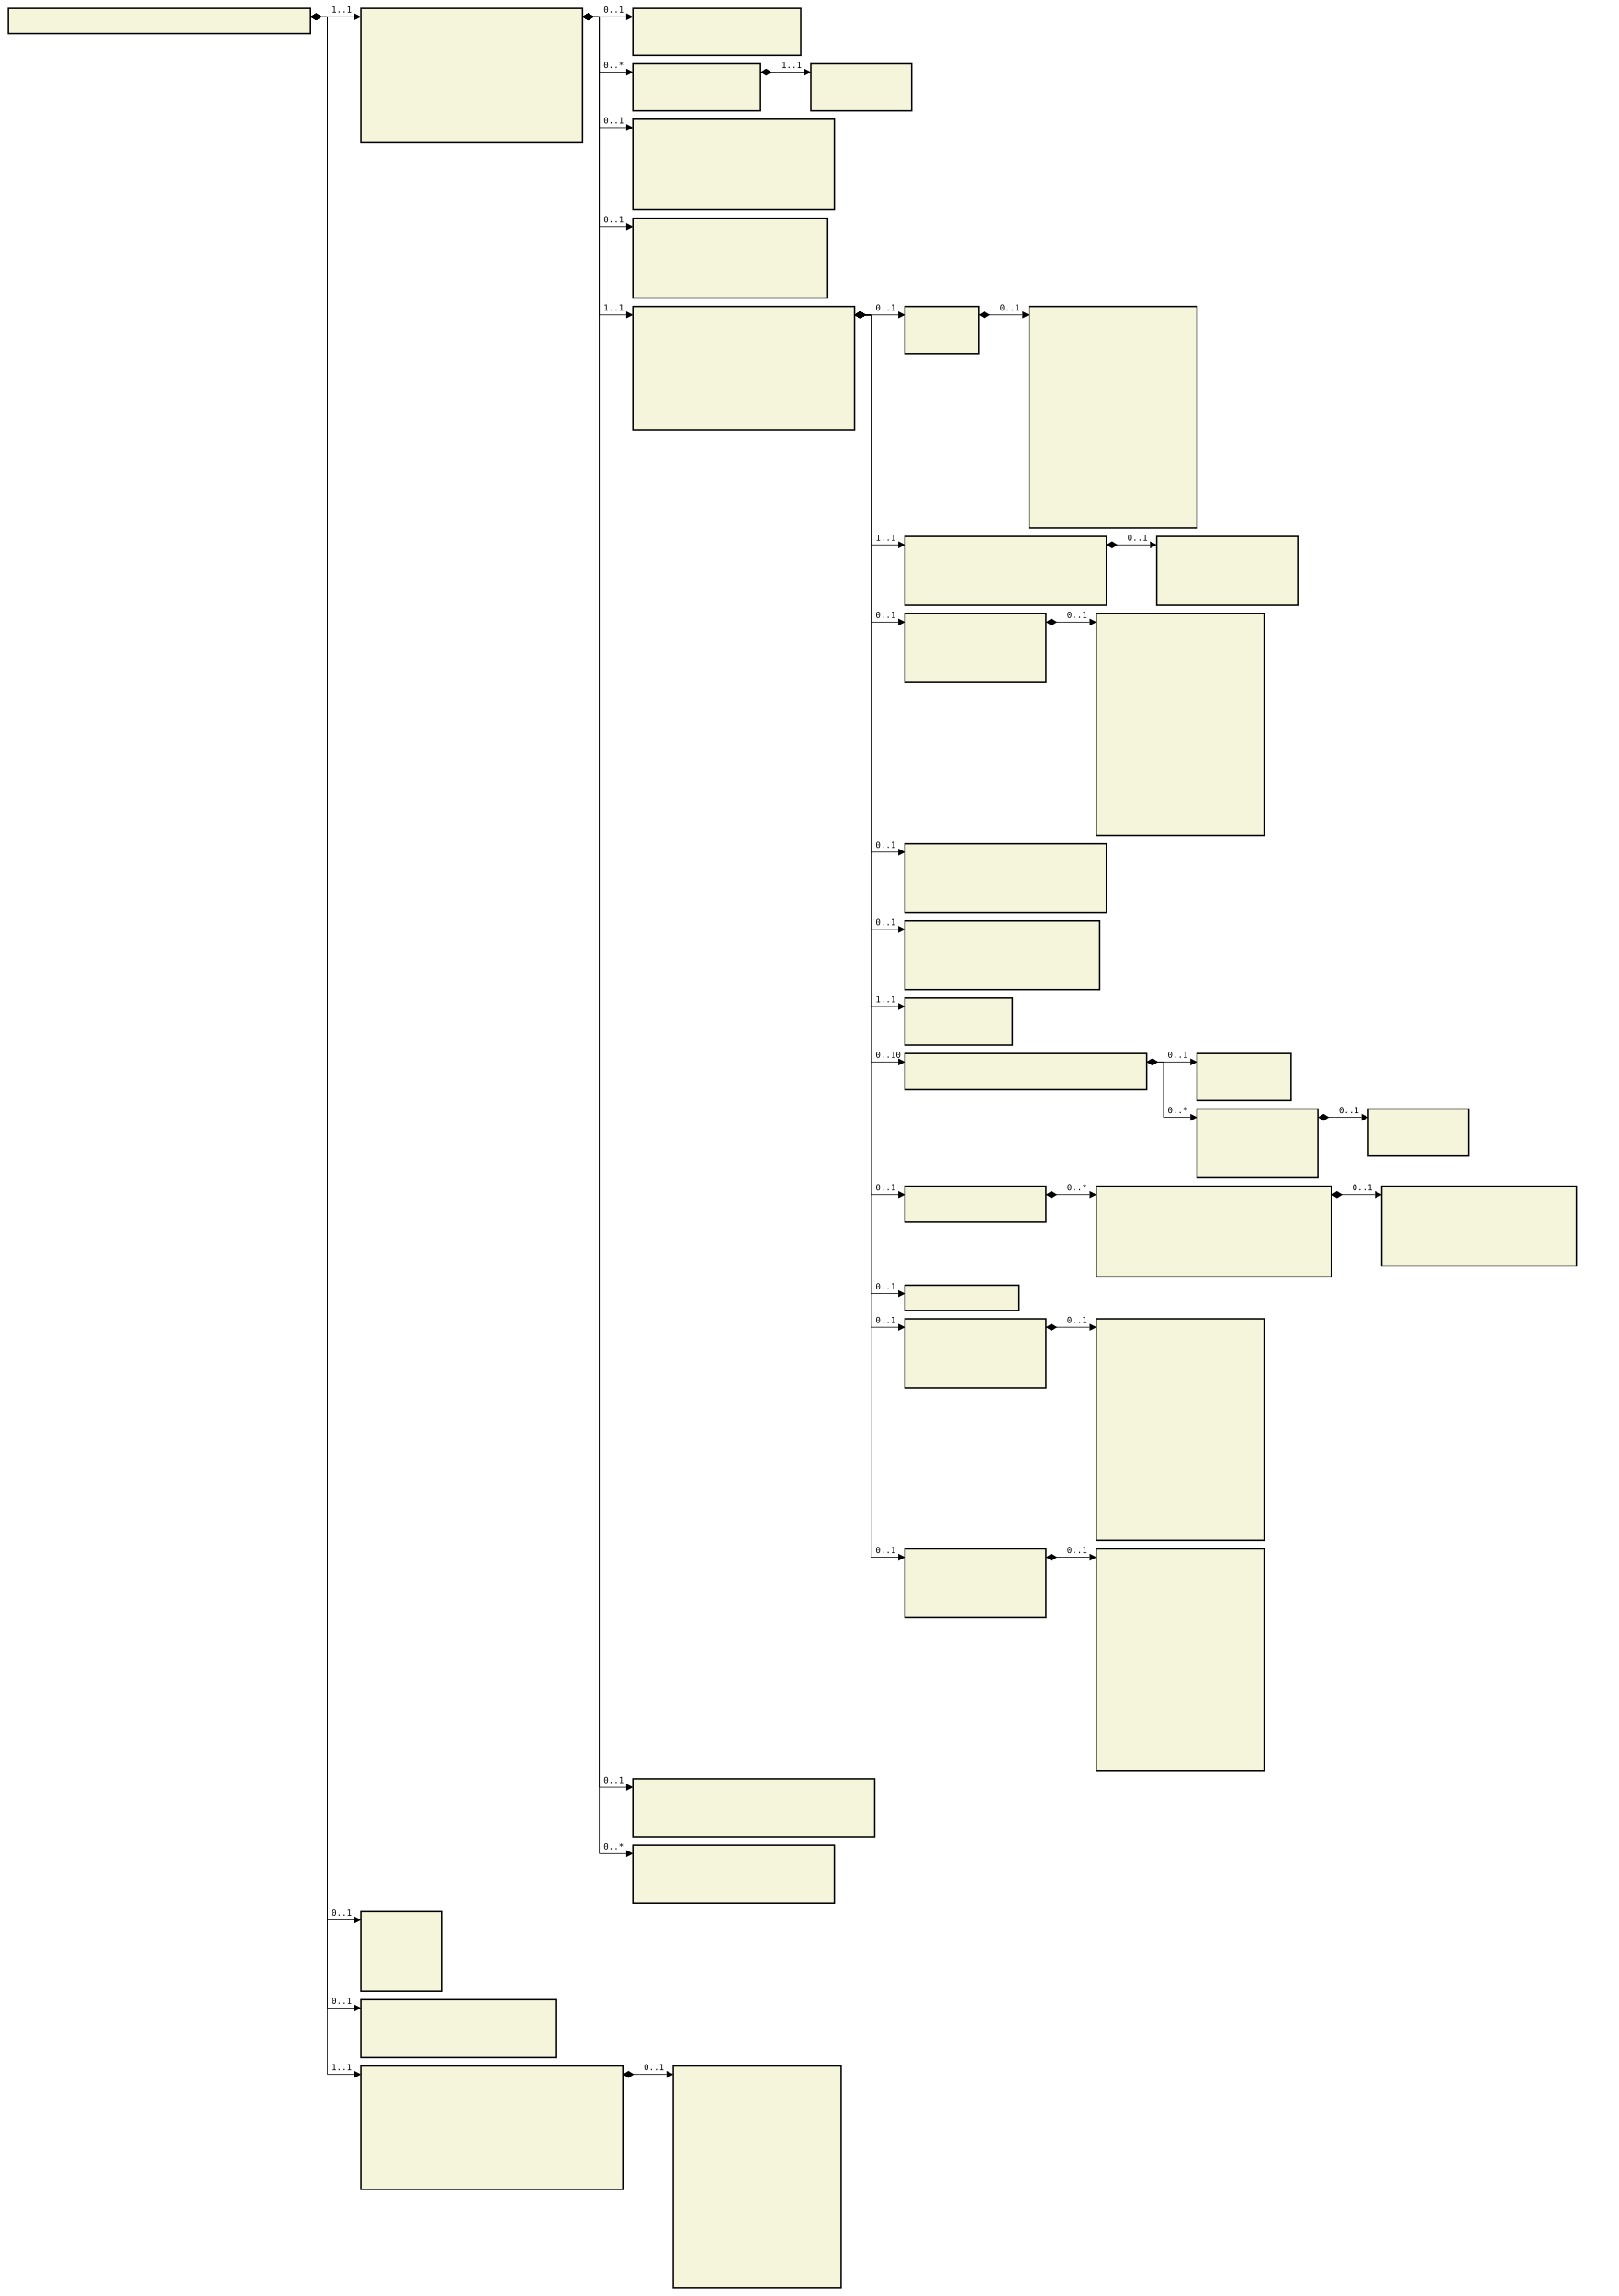
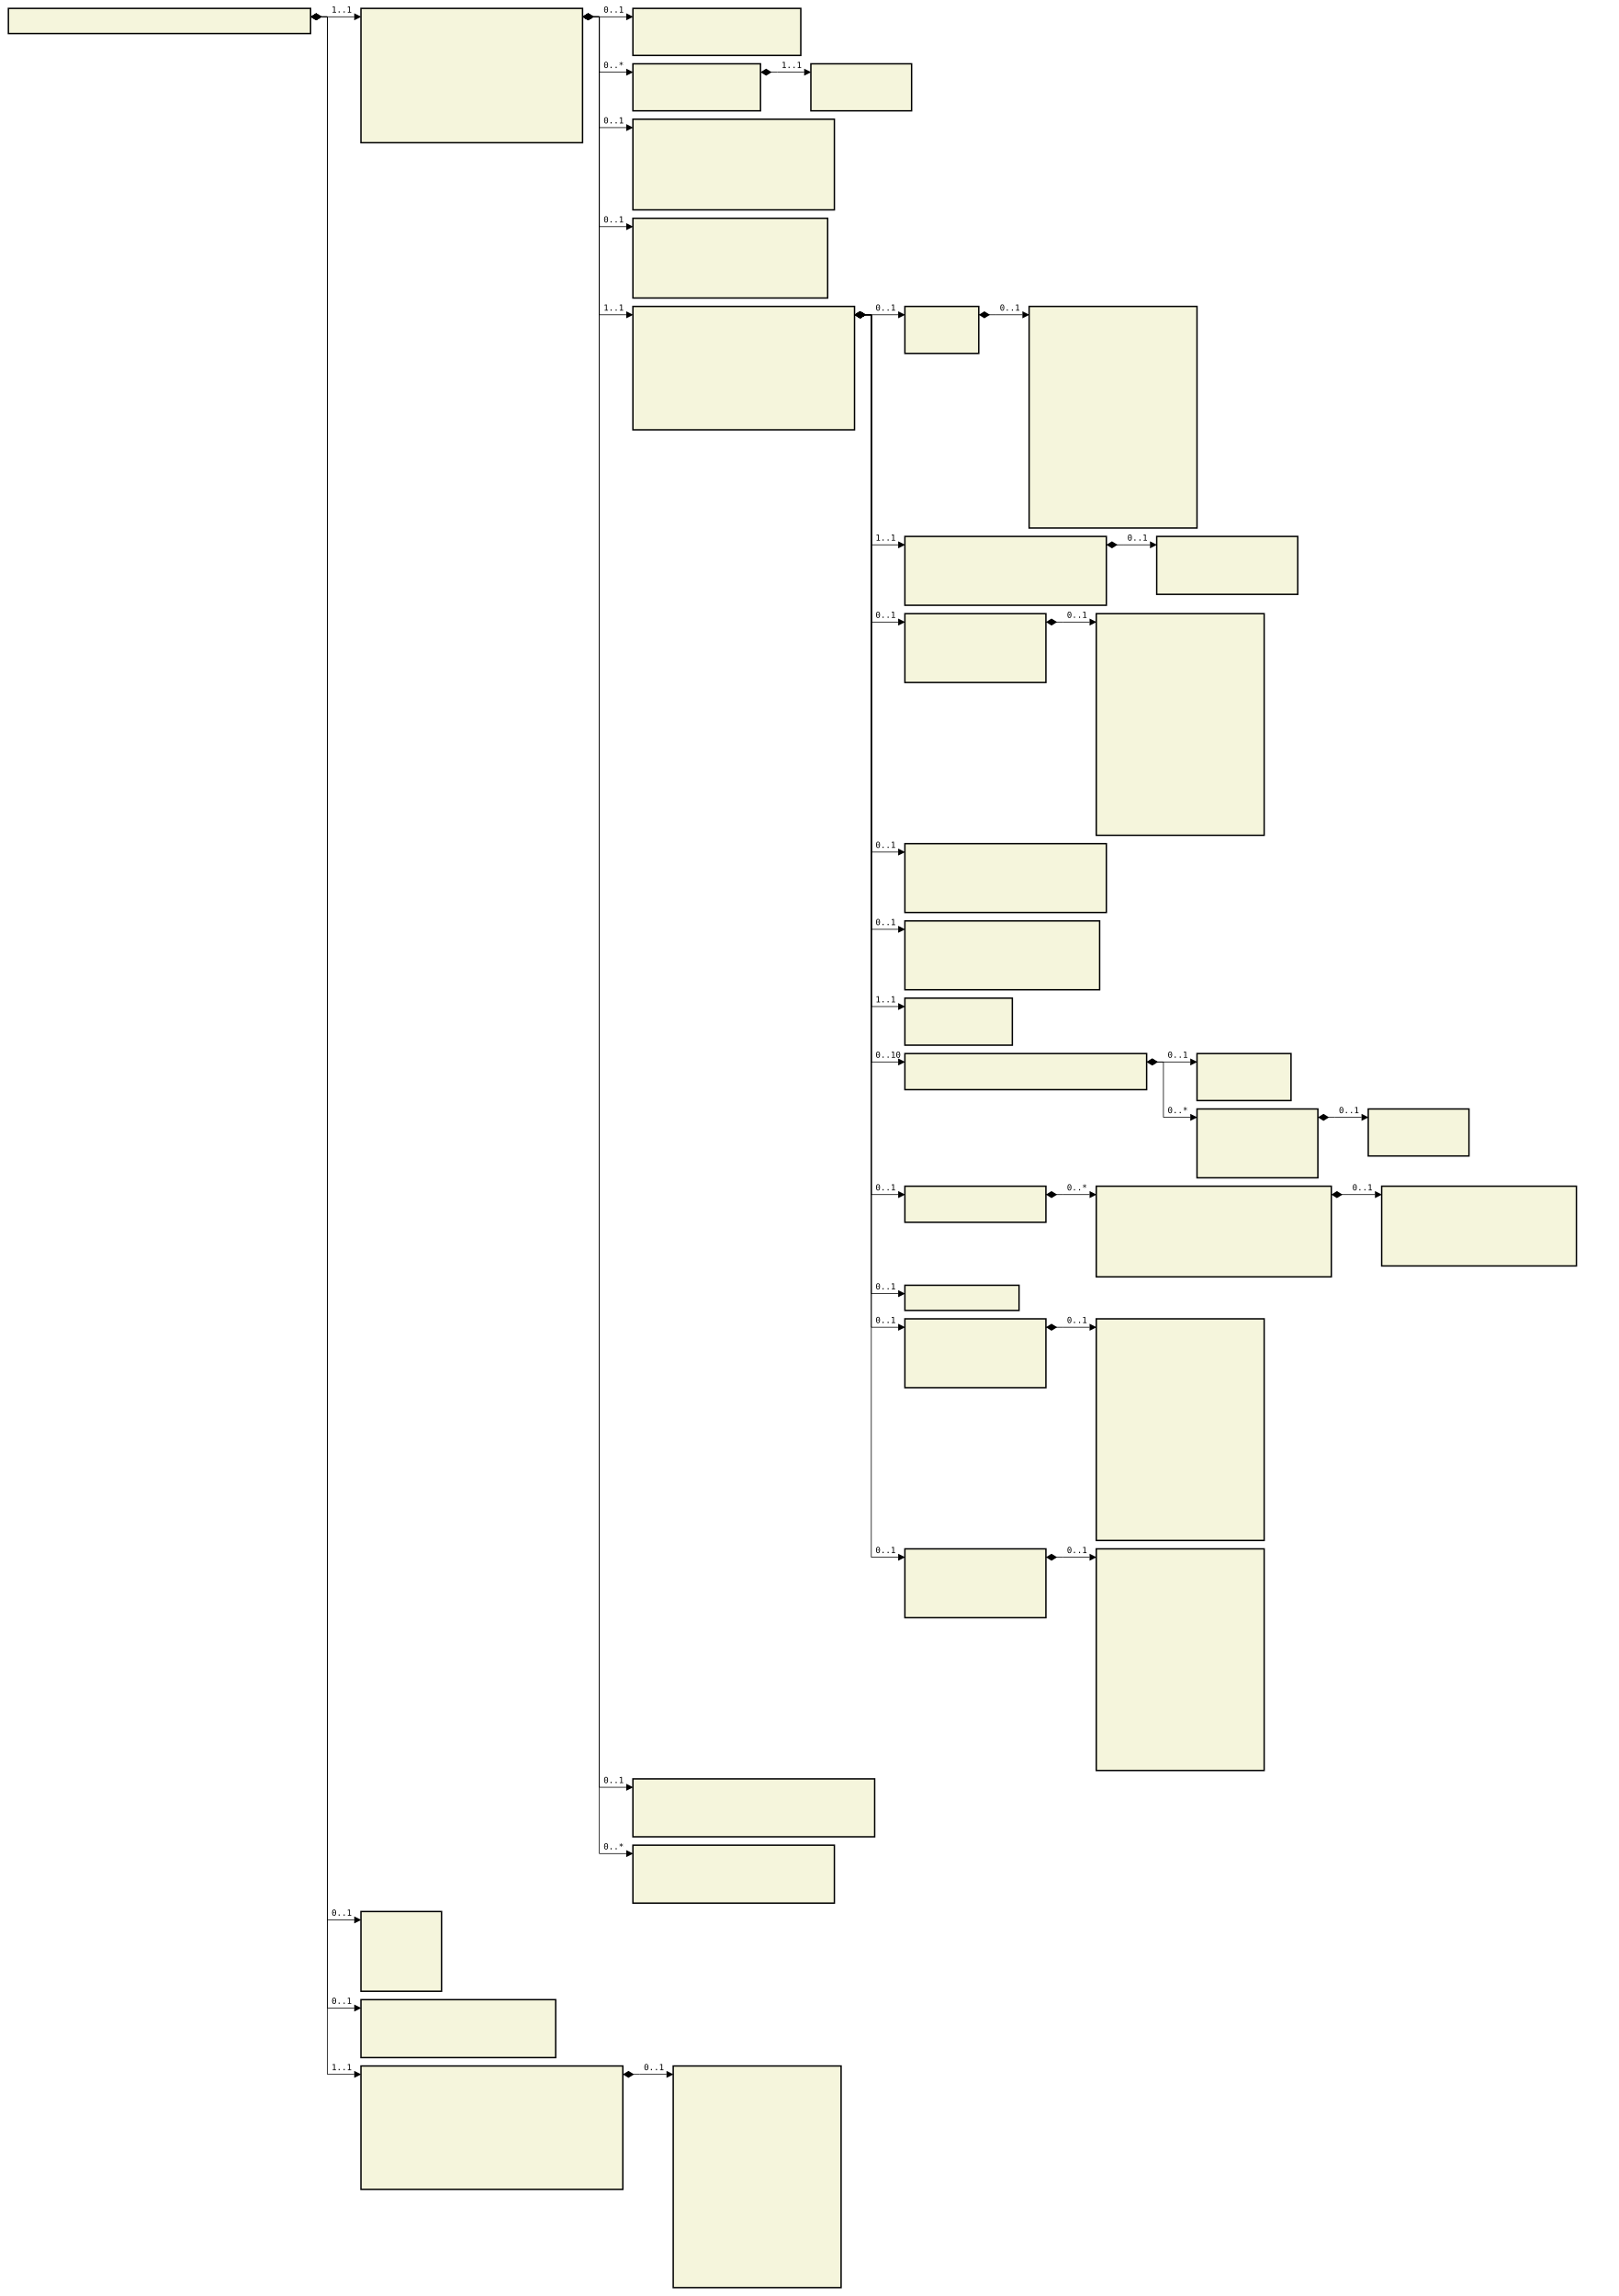
<svg xmlns="http://www.w3.org/2000/svg" font-family="monospace" width="192.8em" height="273.5em" style="background-color:white">
  <defs>
    <marker id="Triangle" viewBox="0 0 10 10" refX="0" refY="5" markerUnits="strokeWidth" markerWidth="15" markerHeight="10" orient="auto">
      <path d="M 0 0 L 10 5 L 0 10 z" />
    </marker>
    <marker id="Diamond" viewBox="0 0 16 10" refX="0" refY="5" markerUnits="strokeWidth" markerWidth="20" markerHeight="10" orient="auto">
      <path d="M 0 5 L 8 10 L 16 5 L 8 0 z" />
    </marker>
  </defs>
  <rect x="1em" y="1em" width="36em" height="3em" fill="beige" stroke="black" stroke-width="2" />
  <text style="font-weight:bold" text-anchor="middle" x="19em" y="2.3em" fill="black">
</text>
  <rect x="43em" y="1em" width="26.4em" height="16em" fill="beige" stroke="black" stroke-width="2" />
  <text style="font-weight:bold" text-anchor="middle" x="56.2em" y="2.3em" fill="black">
</text>
  <text x="44em" y="4.3em" fill="darkslateblue">
</text>
  <text x="44em" y="5.6em" fill="darkslateblue">
</text>
  <text x="44em" y="6.9em" fill="darkslateblue">
</text>
  <text x="44em" y="8.2em" fill="darkslateblue">
</text>
  <text x="44em" y="9.5em" fill="darkslateblue">
</text>
  <text x="44em" y="10.8em" fill="darkslateblue">
</text>
  <text x="44em" y="12.1em" fill="darkslateblue">
</text>
  <text x="44em" y="13.4em" fill="darkslateblue">
</text>
  <text x="44em" y="14.7em" fill="darkslateblue">
</text>
  <text x="44em" y="16em" fill="darkslateblue">
</text>
  <rect x="75.4em" y="1em" width="20em" height="5.6em" fill="beige" stroke="black" stroke-width="2" />
  <text style="font-weight:bold" text-anchor="middle" x="85.4em" y="2.3em" fill="black">
</text>
  <text x="76.4em" y="4.3em" fill="darkslateblue">
</text>
  <text x="76.4em" y="5.6em" fill="darkslateblue">
</text>
  <rect x="75.4em" y="7.6em" width="15.2em" height="5.6em" fill="beige" stroke="black" stroke-width="2" />
  <text style="font-weight:bold" text-anchor="middle" x="83em" y="8.9em" fill="black">
</text>
  <text x="76.4em" y="10.9em" fill="darkslateblue">
</text>
  <text x="76.4em" y="12.2em" fill="darkslateblue">
</text>
  <rect x="96.6em" y="7.6em" width="12em" height="5.6em" fill="beige" stroke="black" stroke-width="2" />
  <text style="font-weight:bold" text-anchor="middle" x="102.6em" y="8.9em" fill="black">
</text>
  <text x="97.6em" y="10.9em" fill="darkslateblue">
</text>
  <text x="97.6em" y="12.2em" fill="darkslateblue">
</text>
  <rect x="75.4em" y="14.2em" width="24em" height="10.8em" fill="beige" stroke="black" stroke-width="2" />
  <text style="font-weight:bold" text-anchor="middle" x="87.4em" y="15.5em" fill="black">
</text>
  <text x="76.4em" y="17.5em" fill="darkslateblue">
</text>
  <text x="76.4em" y="18.8em" fill="darkslateblue">
</text>
  <text x="76.4em" y="20.1em" fill="darkslateblue">
</text>
  <text x="76.4em" y="21.4em" fill="darkslateblue">
</text>
  <text x="76.4em" y="22.7em" fill="darkslateblue">
</text>
  <text x="76.4em" y="24em" fill="darkslateblue">
</text>
  <rect x="75.4em" y="26em" width="23.2em" height="9.5em" fill="beige" stroke="black" stroke-width="2" />
  <text style="font-weight:bold" text-anchor="middle" x="87em" y="27.3em" fill="black">
</text>
  <text x="76.4em" y="29.3em" fill="darkslateblue">
</text>
  <text x="76.4em" y="30.6em" fill="darkslateblue">
</text>
  <text x="76.4em" y="31.9em" fill="darkslateblue">
</text>
  <text x="76.4em" y="33.2em" fill="darkslateblue">
</text>
  <text x="76.4em" y="34.5em" fill="darkslateblue">
</text>
  <rect x="75.4em" y="36.5em" width="26.4em" height="14.7em" fill="beige" stroke="black" stroke-width="2" />
  <text style="font-weight:bold" text-anchor="middle" x="88.6em" y="37.8em" fill="black">
</text>
  <text x="76.4em" y="39.8em" fill="darkslateblue">
</text>
  <text x="76.4em" y="41.1em" fill="darkslateblue">
</text>
  <text x="76.4em" y="42.4em" fill="darkslateblue">
</text>
  <text x="76.4em" y="43.7em" fill="darkslateblue">
</text>
  <text x="76.4em" y="45em" fill="darkslateblue">
</text>
  <text x="76.4em" y="46.3em" fill="darkslateblue">
</text>
  <text x="76.4em" y="47.6em" fill="darkslateblue">
</text>
  <text x="76.4em" y="48.9em" fill="darkslateblue">
</text>
  <text x="76.4em" y="50.2em" fill="darkslateblue">
</text>
  <rect x="107.8em" y="36.5em" width="8.8em" height="5.6em" fill="beige" stroke="black" stroke-width="2" />
  <text style="font-weight:bold" text-anchor="middle" x="112.2em" y="37.8em" fill="black">
</text>
  <text x="108.8em" y="39.8em" fill="darkslateblue">
</text>
  <text x="108.8em" y="41.1em" fill="darkslateblue">
</text>
  <rect x="122.6em" y="36.5em" width="20em" height="26.4em" fill="beige" stroke="black" stroke-width="2" />
  <text style="font-weight:bold" text-anchor="middle" x="132.6em" y="37.8em" fill="black">
</text>
  <text x="123.6em" y="39.8em" fill="darkslateblue">
</text>
  <text x="123.6em" y="41.1em" fill="darkslateblue">
</text>
  <text x="123.6em" y="42.4em" fill="darkslateblue">
</text>
  <text x="123.6em" y="43.7em" fill="darkslateblue">
</text>
  <text x="123.6em" y="45em" fill="darkslateblue">
</text>
  <text x="123.6em" y="46.3em" fill="darkslateblue">
</text>
  <text x="123.6em" y="47.6em" fill="darkslateblue">
</text>
  <text x="123.6em" y="48.9em" fill="darkslateblue">
</text>
  <text x="123.6em" y="50.2em" fill="darkslateblue">
</text>
  <text x="123.6em" y="51.5em" fill="darkslateblue">
</text>
  <text x="123.6em" y="52.8em" fill="darkslateblue">
</text>
  <text x="123.6em" y="54.1em" fill="darkslateblue">
</text>
  <text x="123.6em" y="55.4em" fill="darkslateblue">
</text>
  <text x="123.6em" y="56.7em" fill="darkslateblue">
</text>
  <text x="123.6em" y="58em" fill="darkslateblue">
</text>
  <text x="123.6em" y="59.3em" fill="darkslateblue">
</text>
  <text x="123.6em" y="60.6em" fill="darkslateblue">
</text>
  <text x="123.6em" y="61.9em" fill="darkslateblue">
</text>
  <rect x="107.8em" y="63.9em" width="24em" height="8.2em" fill="beige" stroke="black" stroke-width="2" />
  <text style="font-weight:bold" text-anchor="middle" x="119.8em" y="65.2em" fill="black">
</text>
  <text x="108.8em" y="67.2em" fill="darkslateblue">
</text>
  <text x="108.8em" y="68.5em" fill="darkslateblue">
</text>
  <text x="108.8em" y="69.8em" fill="darkslateblue">
</text>
  <text x="108.8em" y="71.1em" fill="darkslateblue">
</text>
-   <rect x="137.8em" y="63.9em" width="16.8em" height="8.2em" fill="beige" stroke="black" stroke-width="2" />
+   <rect x="137.8em" y="63.9em" width="16.8em" height="6.9em" fill="beige" stroke="black" stroke-width="2" />
  <text style="font-weight:bold" text-anchor="middle" x="146.2em" y="65.2em" fill="black">
</text>
  <text x="138.8em" y="67.2em" fill="darkslateblue">
</text>
  <text x="138.8em" y="68.5em" fill="darkslateblue">
</text>
  <text x="138.8em" y="69.8em" fill="darkslateblue">
- </text>
-   <text x="138.8em" y="71.1em" fill="darkslateblue">
</text>
  <rect x="107.8em" y="73.1em" width="16.8em" height="8.2em" fill="beige" stroke="black" stroke-width="2" />
  <text style="font-weight:bold" text-anchor="middle" x="116.2em" y="74.4em" fill="black">
</text>
  <text x="108.8em" y="76.4em" fill="darkslateblue">
</text>
  <text x="108.8em" y="77.7em" fill="darkslateblue">
</text>
  <text x="108.8em" y="79em" fill="darkslateblue">
</text>
  <text x="108.8em" y="80.3em" fill="darkslateblue">
</text>
  <rect x="130.6em" y="73.1em" width="20em" height="26.4em" fill="beige" stroke="black" stroke-width="2" />
  <text style="font-weight:bold" text-anchor="middle" x="140.6em" y="74.4em" fill="black">
</text>
  <text x="131.6em" y="76.4em" fill="darkslateblue">
</text>
  <text x="131.6em" y="77.7em" fill="darkslateblue">
</text>
  <text x="131.6em" y="79em" fill="darkslateblue">
</text>
  <text x="131.6em" y="80.3em" fill="darkslateblue">
</text>
  <text x="131.6em" y="81.6em" fill="darkslateblue">
</text>
  <text x="131.6em" y="82.9em" fill="darkslateblue">
</text>
  <text x="131.6em" y="84.2em" fill="darkslateblue">
</text>
  <text x="131.6em" y="85.5em" fill="darkslateblue">
</text>
  <text x="131.6em" y="86.8em" fill="darkslateblue">
</text>
  <text x="131.6em" y="88.1em" fill="darkslateblue">
</text>
  <text x="131.6em" y="89.4em" fill="darkslateblue">
</text>
  <text x="131.6em" y="90.7em" fill="darkslateblue">
</text>
  <text x="131.6em" y="92em" fill="darkslateblue">
</text>
  <text x="131.6em" y="93.3em" fill="darkslateblue">
</text>
  <text x="131.6em" y="94.6em" fill="darkslateblue">
</text>
  <text x="131.6em" y="95.9em" fill="darkslateblue">
</text>
  <text x="131.6em" y="97.2em" fill="darkslateblue">
</text>
  <text x="131.6em" y="98.5em" fill="darkslateblue">
</text>
  <rect x="107.8em" y="100.5em" width="24em" height="8.2em" fill="beige" stroke="black" stroke-width="2" />
  <text style="font-weight:bold" text-anchor="middle" x="119.8em" y="101.8em" fill="black">
</text>
  <text x="108.8em" y="103.8em" fill="darkslateblue">
</text>
  <text x="108.8em" y="105.1em" fill="darkslateblue">
</text>
  <text x="108.8em" y="106.4em" fill="darkslateblue">
</text>
  <text x="108.8em" y="107.7em" fill="darkslateblue">
</text>
  <rect x="107.8em" y="109.7em" width="23.2em" height="8.2em" fill="beige" stroke="black" stroke-width="2" />
  <text style="font-weight:bold" text-anchor="middle" x="119.4em" y="111em" fill="black">
</text>
  <text x="108.8em" y="113em" fill="darkslateblue">
</text>
  <text x="108.8em" y="114.3em" fill="darkslateblue">
</text>
  <text x="108.8em" y="115.6em" fill="darkslateblue">
</text>
  <text x="108.8em" y="116.9em" fill="darkslateblue">
</text>
  <rect x="107.8em" y="118.9em" width="12.8em" height="5.6em" fill="beige" stroke="black" stroke-width="2" />
  <text style="font-weight:bold" text-anchor="middle" x="114.2em" y="120.2em" fill="black">
</text>
  <text x="108.8em" y="122.2em" fill="darkslateblue">
</text>
  <text x="108.8em" y="123.5em" fill="darkslateblue">
</text>
  <rect x="107.8em" y="125.5em" width="28.8em" height="4.3em" fill="beige" stroke="black" stroke-width="2" />
  <text style="font-weight:bold" text-anchor="middle" x="122.2em" y="126.8em" fill="black">
</text>
  <text x="108.8em" y="128.8em" fill="darkslateblue">
</text>
  <rect x="142.6em" y="125.5em" width="11.2em" height="5.6em" fill="beige" stroke="black" stroke-width="2" />
  <text style="font-weight:bold" text-anchor="middle" x="148.2em" y="126.8em" fill="black">
</text>
  <text x="143.6em" y="128.8em" fill="darkslateblue">
</text>
  <text x="143.6em" y="130.1em" fill="darkslateblue">
</text>
  <rect x="142.6em" y="132.1em" width="14.4em" height="8.2em" fill="beige" stroke="black" stroke-width="2" />
  <text style="font-weight:bold" text-anchor="middle" x="149.8em" y="133.4em" fill="black">
</text>
  <text x="143.6em" y="135.4em" fill="darkslateblue">
</text>
  <text x="143.6em" y="136.7em" fill="darkslateblue">
</text>
  <text x="143.6em" y="138em" fill="darkslateblue">
</text>
  <text x="143.6em" y="139.3em" fill="darkslateblue">
</text>
  <rect x="163em" y="132.1em" width="12em" height="5.6em" fill="beige" stroke="black" stroke-width="2" />
  <text style="font-weight:bold" text-anchor="middle" x="169em" y="133.4em" fill="black">
</text>
  <text x="164em" y="135.4em" fill="darkslateblue">
</text>
  <text x="164em" y="136.7em" fill="darkslateblue">
</text>
  <rect x="107.8em" y="141.3em" width="16.8em" height="4.3em" fill="beige" stroke="black" stroke-width="2" />
  <text style="font-weight:bold" text-anchor="middle" x="116.2em" y="142.6em" fill="black">
</text>
  <text x="108.8em" y="144.6em" fill="darkslateblue">
</text>
  <rect x="130.6em" y="141.3em" width="28em" height="10.8em" fill="beige" stroke="black" stroke-width="2" />
  <text style="font-weight:bold" text-anchor="middle" x="144.6em" y="142.6em" fill="black">
</text>
  <text x="131.6em" y="144.6em" fill="darkslateblue">
</text>
  <text x="131.6em" y="145.9em" fill="darkslateblue">
</text>
  <text x="131.6em" y="147.2em" fill="darkslateblue">
</text>
  <text x="131.6em" y="148.5em" fill="darkslateblue">
</text>
  <text x="131.6em" y="149.8em" fill="darkslateblue">
</text>
  <text x="131.6em" y="151.1em" fill="darkslateblue">
</text>
  <rect x="164.6em" y="141.3em" width="23.2em" height="9.5em" fill="beige" stroke="black" stroke-width="2" />
  <text style="font-weight:bold" text-anchor="middle" x="176.2em" y="142.6em" fill="black">
</text>
  <text x="165.6em" y="144.6em" fill="darkslateblue">
</text>
  <text x="165.6em" y="145.9em" fill="darkslateblue">
</text>
  <text x="165.6em" y="147.2em" fill="darkslateblue">
</text>
  <text x="165.6em" y="148.5em" fill="darkslateblue">
</text>
  <text x="165.6em" y="149.8em" fill="darkslateblue">
</text>
  <rect x="107.8em" y="153.1em" width="13.6em" height="3em" fill="beige" stroke="black" stroke-width="2" />
  <text style="font-weight:bold" text-anchor="middle" x="114.6em" y="154.4em" fill="black">
</text>
  <rect x="107.8em" y="157.1em" width="16.8em" height="8.2em" fill="beige" stroke="black" stroke-width="2" />
  <text style="font-weight:bold" text-anchor="middle" x="116.2em" y="158.4em" fill="black">
</text>
  <text x="108.8em" y="160.4em" fill="darkslateblue">
</text>
  <text x="108.8em" y="161.7em" fill="darkslateblue">
</text>
  <text x="108.8em" y="163em" fill="darkslateblue">
</text>
  <text x="108.8em" y="164.3em" fill="darkslateblue">
</text>
  <rect x="130.6em" y="157.1em" width="20em" height="26.4em" fill="beige" stroke="black" stroke-width="2" />
  <text style="font-weight:bold" text-anchor="middle" x="140.6em" y="158.4em" fill="black">
</text>
  <text x="131.6em" y="160.4em" fill="darkslateblue">
</text>
  <text x="131.6em" y="161.7em" fill="darkslateblue">
</text>
  <text x="131.6em" y="163em" fill="darkslateblue">
</text>
  <text x="131.6em" y="164.3em" fill="darkslateblue">
</text>
  <text x="131.6em" y="165.6em" fill="darkslateblue">
</text>
  <text x="131.6em" y="166.9em" fill="darkslateblue">
</text>
  <text x="131.6em" y="168.2em" fill="darkslateblue">
</text>
  <text x="131.6em" y="169.5em" fill="darkslateblue">
</text>
  <text x="131.6em" y="170.8em" fill="darkslateblue">
</text>
  <text x="131.6em" y="172.1em" fill="darkslateblue">
</text>
  <text x="131.6em" y="173.4em" fill="darkslateblue">
</text>
  <text x="131.6em" y="174.7em" fill="darkslateblue">
</text>
  <text x="131.6em" y="176em" fill="darkslateblue">
</text>
  <text x="131.6em" y="177.3em" fill="darkslateblue">
</text>
  <text x="131.6em" y="178.6em" fill="darkslateblue">
</text>
  <text x="131.6em" y="179.9em" fill="darkslateblue">
</text>
  <text x="131.6em" y="181.2em" fill="darkslateblue">
</text>
  <text x="131.6em" y="182.5em" fill="darkslateblue">
</text>
  <rect x="107.8em" y="184.5em" width="16.8em" height="8.2em" fill="beige" stroke="black" stroke-width="2" />
  <text style="font-weight:bold" text-anchor="middle" x="116.2em" y="185.8em" fill="black">
</text>
  <text x="108.8em" y="187.8em" fill="darkslateblue">
</text>
  <text x="108.8em" y="189.1em" fill="darkslateblue">
</text>
  <text x="108.8em" y="190.4em" fill="darkslateblue">
</text>
  <text x="108.8em" y="191.7em" fill="darkslateblue">
</text>
  <rect x="130.6em" y="184.5em" width="20em" height="26.4em" fill="beige" stroke="black" stroke-width="2" />
  <text style="font-weight:bold" text-anchor="middle" x="140.6em" y="185.8em" fill="black">
</text>
  <text x="131.6em" y="187.8em" fill="darkslateblue">
</text>
  <text x="131.6em" y="189.1em" fill="darkslateblue">
</text>
  <text x="131.6em" y="190.4em" fill="darkslateblue">
</text>
  <text x="131.6em" y="191.7em" fill="darkslateblue">
</text>
  <text x="131.6em" y="193em" fill="darkslateblue">
</text>
  <text x="131.6em" y="194.3em" fill="darkslateblue">
</text>
  <text x="131.6em" y="195.6em" fill="darkslateblue">
</text>
  <text x="131.6em" y="196.9em" fill="darkslateblue">
</text>
  <text x="131.6em" y="198.2em" fill="darkslateblue">
</text>
  <text x="131.6em" y="199.5em" fill="darkslateblue">
</text>
  <text x="131.6em" y="200.8em" fill="darkslateblue">
</text>
  <text x="131.6em" y="202.1em" fill="darkslateblue">
</text>
  <text x="131.6em" y="203.4em" fill="darkslateblue">
</text>
  <text x="131.6em" y="204.7em" fill="darkslateblue">
</text>
  <text x="131.6em" y="206em" fill="darkslateblue">
</text>
  <text x="131.6em" y="207.3em" fill="darkslateblue">
</text>
  <text x="131.6em" y="208.6em" fill="darkslateblue">
</text>
  <text x="131.6em" y="209.9em" fill="darkslateblue">
</text>
  <rect x="75.4em" y="211.9em" width="28.8em" height="6.9em" fill="beige" stroke="black" stroke-width="2" />
  <text style="font-weight:bold" text-anchor="middle" x="89.8em" y="213.2em" fill="black">
</text>
  <text x="76.4em" y="215.2em" fill="darkslateblue">
</text>
  <text x="76.4em" y="216.5em" fill="darkslateblue">
</text>
  <text x="76.4em" y="217.8em" fill="darkslateblue">
</text>
  <rect x="75.4em" y="219.8em" width="24em" height="6.9em" fill="beige" stroke="black" stroke-width="2" />
  <text style="font-weight:bold" text-anchor="middle" x="87.4em" y="221.1em" fill="black">
</text>
  <text x="76.4em" y="223.1em" fill="darkslateblue">
</text>
  <text x="76.4em" y="224.4em" fill="darkslateblue">
</text>
  <text x="76.4em" y="225.7em" fill="darkslateblue">
</text>
  <rect x="43em" y="227.7em" width="9.6em" height="9.5em" fill="beige" stroke="black" stroke-width="2" />
  <text style="font-weight:bold" text-anchor="middle" x="47.8em" y="229em" fill="black">
</text>
  <text x="44em" y="231em" fill="darkslateblue">
</text>
  <text x="44em" y="232.3em" fill="darkslateblue">
</text>
  <text x="44em" y="233.6em" fill="darkslateblue">
</text>
  <text x="44em" y="234.9em" fill="darkslateblue">
</text>
  <text x="44em" y="236.2em" fill="darkslateblue">
</text>
  <rect x="43em" y="238.2em" width="23.2em" height="6.9em" fill="beige" stroke="black" stroke-width="2" />
  <text style="font-weight:bold" text-anchor="middle" x="54.6em" y="239.5em" fill="black">
</text>
  <text x="44em" y="241.5em" fill="darkslateblue">
</text>
  <text x="44em" y="242.8em" fill="darkslateblue">
</text>
  <text x="44em" y="244.1em" fill="darkslateblue">
</text>
  <rect x="43em" y="246.1em" width="31.2em" height="14.7em" fill="beige" stroke="black" stroke-width="2" />
  <text style="font-weight:bold" text-anchor="middle" x="58.6em" y="247.4em" fill="black">
</text>
  <text x="44em" y="249.4em" fill="darkslateblue">
</text>
  <text x="44em" y="250.7em" fill="darkslateblue">
</text>
  <text x="44em" y="252em" fill="darkslateblue">
</text>
  <text x="44em" y="253.3em" fill="darkslateblue">
</text>
  <text x="44em" y="254.6em" fill="darkslateblue">
</text>
  <text x="44em" y="255.9em" fill="darkslateblue">
</text>
  <text x="44em" y="257.2em" fill="darkslateblue">
</text>
  <text x="44em" y="258.5em" fill="darkslateblue">
</text>
  <text x="44em" y="259.8em" fill="darkslateblue">
</text>
  <rect x="80.2em" y="246.1em" width="20em" height="26.4em" fill="beige" stroke="black" stroke-width="2" />
  <text style="font-weight:bold" text-anchor="middle" x="90.2em" y="247.4em" fill="black">
</text>
  <text x="81.2em" y="249.4em" fill="darkslateblue">
</text>
  <text x="81.2em" y="250.7em" fill="darkslateblue">
</text>
  <text x="81.2em" y="252em" fill="darkslateblue">
</text>
  <text x="81.2em" y="253.3em" fill="darkslateblue">
</text>
  <text x="81.2em" y="254.6em" fill="darkslateblue">
</text>
  <text x="81.2em" y="255.9em" fill="darkslateblue">
</text>
  <text x="81.2em" y="257.2em" fill="darkslateblue">
</text>
  <text x="81.2em" y="258.5em" fill="darkslateblue">
</text>
  <text x="81.2em" y="259.8em" fill="darkslateblue">
</text>
  <text x="81.2em" y="261.1em" fill="darkslateblue">
</text>
  <text x="81.2em" y="262.4em" fill="darkslateblue">
</text>
  <text x="81.2em" y="263.7em" fill="darkslateblue">
</text>
  <text x="81.2em" y="265em" fill="darkslateblue">
</text>
  <text x="81.2em" y="266.3em" fill="darkslateblue">
</text>
  <text x="81.2em" y="267.6em" fill="darkslateblue">
</text>
  <text x="81.2em" y="268.9em" fill="darkslateblue">
</text>
  <text x="81.2em" y="270.2em" fill="darkslateblue">
</text>
  <text x="81.2em" y="271.5em" fill="darkslateblue">
</text>
  <line x1="37em" y1="2em" x2="39em" y2="2em" stroke="black" marker-start="url(#Diamond)" />
  <line x1="39em" y1="2em" x2="39em" y2="2em" stroke="black" />
  <line x1="39em" y1="2em" x2="42.2em" y2="2em" stroke="black" marker-end="url(#Triangle)" />
  <text x="39.5em" y="1.5em">1..1</text>
  <line x1="69.4em" y1="2em" x2="71.4em" y2="2em" stroke="black" marker-start="url(#Diamond)" />
  <line x1="71.4em" y1="2em" x2="71.4em" y2="2em" stroke="black" />
  <line x1="71.4em" y1="2em" x2="74.6em" y2="2em" stroke="black" marker-end="url(#Triangle)" />
  <text x="71.9em" y="1.5em">0..1</text>
  <line x1="69.4em" y1="2em" x2="71.4em" y2="2em" stroke="black" marker-start="url(#Diamond)" />
  <line x1="71.4em" y1="2em" x2="71.4em" y2="8.6em" stroke="black" />
  <line x1="71.4em" y1="8.6em" x2="74.6em" y2="8.6em" stroke="black" marker-end="url(#Triangle)" />
  <text x="71.9em" y="8.1em">0..*</text>
  <line x1="90.6em" y1="8.6em" x2="92.6em" y2="8.6em" stroke="black" marker-start="url(#Diamond)" />
  <line x1="92.6em" y1="8.6em" x2="92.6em" y2="8.6em" stroke="black" />
  <line x1="92.6em" y1="8.6em" x2="95.8em" y2="8.6em" stroke="black" marker-end="url(#Triangle)" />
  <text x="93.1em" y="8.1em">1..1</text>
  <line x1="69.4em" y1="2em" x2="71.4em" y2="2em" stroke="black" marker-start="url(#Diamond)" />
  <line x1="71.4em" y1="2em" x2="71.4em" y2="15.2em" stroke="black" />
  <line x1="71.4em" y1="15.2em" x2="74.6em" y2="15.2em" stroke="black" marker-end="url(#Triangle)" />
  <text x="71.9em" y="14.7em">0..1</text>
  <line x1="69.4em" y1="2em" x2="71.4em" y2="2em" stroke="black" marker-start="url(#Diamond)" />
  <line x1="71.4em" y1="2em" x2="71.4em" y2="27em" stroke="black" />
  <line x1="71.4em" y1="27em" x2="74.6em" y2="27em" stroke="black" marker-end="url(#Triangle)" />
  <text x="71.9em" y="26.5em">0..1</text>
  <line x1="69.4em" y1="2em" x2="71.4em" y2="2em" stroke="black" marker-start="url(#Diamond)" />
  <line x1="71.4em" y1="2em" x2="71.4em" y2="37.5em" stroke="black" />
  <line x1="71.4em" y1="37.5em" x2="74.6em" y2="37.5em" stroke="black" marker-end="url(#Triangle)" />
  <text x="71.9em" y="37em">1..1</text>
  <line x1="101.8em" y1="37.5em" x2="103.8em" y2="37.5em" stroke="black" marker-start="url(#Diamond)" />
  <line x1="103.8em" y1="37.5em" x2="103.8em" y2="37.5em" stroke="black" />
  <line x1="103.8em" y1="37.5em" x2="107em" y2="37.5em" stroke="black" marker-end="url(#Triangle)" />
  <text x="104.3em" y="37em">0..1</text>
  <line x1="116.6em" y1="37.5em" x2="118.6em" y2="37.5em" stroke="black" marker-start="url(#Diamond)" />
  <line x1="118.6em" y1="37.5em" x2="118.6em" y2="37.5em" stroke="black" />
  <line x1="118.6em" y1="37.5em" x2="121.8em" y2="37.5em" stroke="black" marker-end="url(#Triangle)" />
  <text x="119.1em" y="37em">0..1</text>
  <line x1="101.8em" y1="37.5em" x2="103.8em" y2="37.5em" stroke="black" marker-start="url(#Diamond)" />
  <line x1="103.8em" y1="37.5em" x2="103.8em" y2="64.9em" stroke="black" />
  <line x1="103.8em" y1="64.9em" x2="107em" y2="64.9em" stroke="black" marker-end="url(#Triangle)" />
  <text x="104.3em" y="64.4em">1..1</text>
  <line x1="131.8em" y1="64.9em" x2="133.8em" y2="64.9em" stroke="black" marker-start="url(#Diamond)" />
  <line x1="133.8em" y1="64.9em" x2="133.8em" y2="64.9em" stroke="black" />
  <line x1="133.8em" y1="64.9em" x2="137em" y2="64.9em" stroke="black" marker-end="url(#Triangle)" />
  <text x="134.3em" y="64.4em">0..1</text>
  <line x1="101.8em" y1="37.5em" x2="103.8em" y2="37.5em" stroke="black" marker-start="url(#Diamond)" />
  <line x1="103.8em" y1="37.5em" x2="103.8em" y2="74.1em" stroke="black" />
  <line x1="103.8em" y1="74.1em" x2="107em" y2="74.1em" stroke="black" marker-end="url(#Triangle)" />
  <text x="104.3em" y="73.6em">0..1</text>
  <line x1="124.6em" y1="74.1em" x2="126.6em" y2="74.1em" stroke="black" marker-start="url(#Diamond)" />
  <line x1="126.6em" y1="74.1em" x2="126.6em" y2="74.1em" stroke="black" />
  <line x1="126.6em" y1="74.1em" x2="129.8em" y2="74.1em" stroke="black" marker-end="url(#Triangle)" />
  <text x="127.1em" y="73.6em">0..1</text>
  <line x1="101.8em" y1="37.5em" x2="103.8em" y2="37.5em" stroke="black" marker-start="url(#Diamond)" />
  <line x1="103.8em" y1="37.5em" x2="103.8em" y2="101.5em" stroke="black" />
  <line x1="103.8em" y1="101.5em" x2="107em" y2="101.5em" stroke="black" marker-end="url(#Triangle)" />
  <text x="104.3em" y="101em">0..1</text>
  <line x1="101.8em" y1="37.5em" x2="103.8em" y2="37.5em" stroke="black" marker-start="url(#Diamond)" />
  <line x1="103.8em" y1="37.5em" x2="103.8em" y2="110.7em" stroke="black" />
  <line x1="103.8em" y1="110.7em" x2="107em" y2="110.7em" stroke="black" marker-end="url(#Triangle)" />
  <text x="104.3em" y="110.2em">0..1</text>
  <line x1="101.8em" y1="37.5em" x2="103.8em" y2="37.5em" stroke="black" marker-start="url(#Diamond)" />
  <line x1="103.8em" y1="37.5em" x2="103.8em" y2="119.9em" stroke="black" />
  <line x1="103.8em" y1="119.9em" x2="107em" y2="119.9em" stroke="black" marker-end="url(#Triangle)" />
  <text x="104.3em" y="119.4em">1..1</text>
  <line x1="101.8em" y1="37.5em" x2="103.8em" y2="37.5em" stroke="black" marker-start="url(#Diamond)" />
  <line x1="103.8em" y1="37.5em" x2="103.8em" y2="126.5em" stroke="black" />
  <line x1="103.8em" y1="126.5em" x2="107em" y2="126.5em" stroke="black" marker-end="url(#Triangle)" />
  <text x="104.3em" y="126em">0..10</text>
  <line x1="136.6em" y1="126.5em" x2="138.6em" y2="126.5em" stroke="black" marker-start="url(#Diamond)" />
  <line x1="138.6em" y1="126.5em" x2="138.6em" y2="126.5em" stroke="black" />
  <line x1="138.6em" y1="126.5em" x2="141.8em" y2="126.5em" stroke="black" marker-end="url(#Triangle)" />
  <text x="139.1em" y="126em">0..1</text>
  <line x1="136.6em" y1="126.5em" x2="138.6em" y2="126.5em" stroke="black" marker-start="url(#Diamond)" />
  <line x1="138.6em" y1="126.5em" x2="138.6em" y2="133.1em" stroke="black" />
  <line x1="138.6em" y1="133.1em" x2="141.8em" y2="133.1em" stroke="black" marker-end="url(#Triangle)" />
  <text x="139.1em" y="132.6em">0..*</text>
  <line x1="157em" y1="133.1em" x2="159em" y2="133.1em" stroke="black" marker-start="url(#Diamond)" />
  <line x1="159em" y1="133.1em" x2="159em" y2="133.1em" stroke="black" />
  <line x1="159em" y1="133.1em" x2="162.2em" y2="133.1em" stroke="black" marker-end="url(#Triangle)" />
  <text x="159.5em" y="132.6em">0..1</text>
  <line x1="101.8em" y1="37.5em" x2="103.8em" y2="37.5em" stroke="black" marker-start="url(#Diamond)" />
  <line x1="103.8em" y1="37.5em" x2="103.8em" y2="142.3em" stroke="black" />
  <line x1="103.8em" y1="142.3em" x2="107em" y2="142.3em" stroke="black" marker-end="url(#Triangle)" />
  <text x="104.3em" y="141.8em">0..1</text>
  <line x1="124.6em" y1="142.3em" x2="126.6em" y2="142.3em" stroke="black" marker-start="url(#Diamond)" />
  <line x1="126.6em" y1="142.3em" x2="126.6em" y2="142.3em" stroke="black" />
  <line x1="126.6em" y1="142.3em" x2="129.8em" y2="142.3em" stroke="black" marker-end="url(#Triangle)" />
  <text x="127.1em" y="141.8em">0..*</text>
  <line x1="158.6em" y1="142.3em" x2="160.6em" y2="142.3em" stroke="black" marker-start="url(#Diamond)" />
  <line x1="160.6em" y1="142.3em" x2="160.6em" y2="142.3em" stroke="black" />
  <line x1="160.6em" y1="142.3em" x2="163.8em" y2="142.3em" stroke="black" marker-end="url(#Triangle)" />
  <text x="161.1em" y="141.8em">0..1</text>
  <line x1="101.8em" y1="37.5em" x2="103.8em" y2="37.5em" stroke="black" marker-start="url(#Diamond)" />
  <line x1="103.8em" y1="37.5em" x2="103.8em" y2="154.1em" stroke="black" />
  <line x1="103.8em" y1="154.1em" x2="107em" y2="154.1em" stroke="black" marker-end="url(#Triangle)" />
  <text x="104.3em" y="153.6em">0..1</text>
  <line x1="101.8em" y1="37.5em" x2="103.8em" y2="37.5em" stroke="black" marker-start="url(#Diamond)" />
  <line x1="103.8em" y1="37.5em" x2="103.8em" y2="158.1em" stroke="black" />
  <line x1="103.8em" y1="158.1em" x2="107em" y2="158.1em" stroke="black" marker-end="url(#Triangle)" />
  <text x="104.3em" y="157.6em">0..1</text>
  <line x1="124.6em" y1="158.1em" x2="126.6em" y2="158.1em" stroke="black" marker-start="url(#Diamond)" />
  <line x1="126.6em" y1="158.1em" x2="126.6em" y2="158.1em" stroke="black" />
  <line x1="126.6em" y1="158.1em" x2="129.8em" y2="158.1em" stroke="black" marker-end="url(#Triangle)" />
  <text x="127.1em" y="157.6em">0..1</text>
  <line x1="101.8em" y1="37.5em" x2="103.8em" y2="37.5em" stroke="black" marker-start="url(#Diamond)" />
  <line x1="103.8em" y1="37.5em" x2="103.8em" y2="185.5em" stroke="black" />
  <line x1="103.8em" y1="185.5em" x2="107em" y2="185.5em" stroke="black" marker-end="url(#Triangle)" />
  <text x="104.3em" y="185em">0..1</text>
  <line x1="124.6em" y1="185.5em" x2="126.6em" y2="185.5em" stroke="black" marker-start="url(#Diamond)" />
  <line x1="126.6em" y1="185.5em" x2="126.6em" y2="185.5em" stroke="black" />
  <line x1="126.6em" y1="185.5em" x2="129.8em" y2="185.5em" stroke="black" marker-end="url(#Triangle)" />
  <text x="127.1em" y="185em">0..1</text>
  <line x1="69.4em" y1="2em" x2="71.4em" y2="2em" stroke="black" marker-start="url(#Diamond)" />
  <line x1="71.4em" y1="2em" x2="71.4em" y2="212.9em" stroke="black" />
  <line x1="71.4em" y1="212.9em" x2="74.6em" y2="212.9em" stroke="black" marker-end="url(#Triangle)" />
  <text x="71.9em" y="212.4em">0..1</text>
  <line x1="69.4em" y1="2em" x2="71.4em" y2="2em" stroke="black" marker-start="url(#Diamond)" />
  <line x1="71.4em" y1="2em" x2="71.4em" y2="220.8em" stroke="black" />
  <line x1="71.4em" y1="220.8em" x2="74.6em" y2="220.8em" stroke="black" marker-end="url(#Triangle)" />
  <text x="71.9em" y="220.3em">0..*</text>
  <line x1="37em" y1="2em" x2="39em" y2="2em" stroke="black" marker-start="url(#Diamond)" />
  <line x1="39em" y1="2em" x2="39em" y2="228.7em" stroke="black" />
  <line x1="39em" y1="228.7em" x2="42.2em" y2="228.7em" stroke="black" marker-end="url(#Triangle)" />
  <text x="39.5em" y="228.2em">0..1</text>
  <line x1="37em" y1="2em" x2="39em" y2="2em" stroke="black" marker-start="url(#Diamond)" />
  <line x1="39em" y1="2em" x2="39em" y2="239.2em" stroke="black" />
  <line x1="39em" y1="239.2em" x2="42.2em" y2="239.2em" stroke="black" marker-end="url(#Triangle)" />
  <text x="39.5em" y="238.7em">0..1</text>
  <line x1="37em" y1="2em" x2="39em" y2="2em" stroke="black" marker-start="url(#Diamond)" />
  <line x1="39em" y1="2em" x2="39em" y2="247.1em" stroke="black" />
  <line x1="39em" y1="247.1em" x2="42.2em" y2="247.1em" stroke="black" marker-end="url(#Triangle)" />
  <text x="39.5em" y="246.6em">1..1</text>
  <line x1="74.2em" y1="247.1em" x2="76.2em" y2="247.1em" stroke="black" marker-start="url(#Diamond)" />
  <line x1="76.2em" y1="247.1em" x2="76.2em" y2="247.1em" stroke="black" />
  <line x1="76.2em" y1="247.1em" x2="79.4em" y2="247.1em" stroke="black" marker-end="url(#Triangle)" />
  <text x="76.7em" y="246.6em">0..1</text>
</svg>
